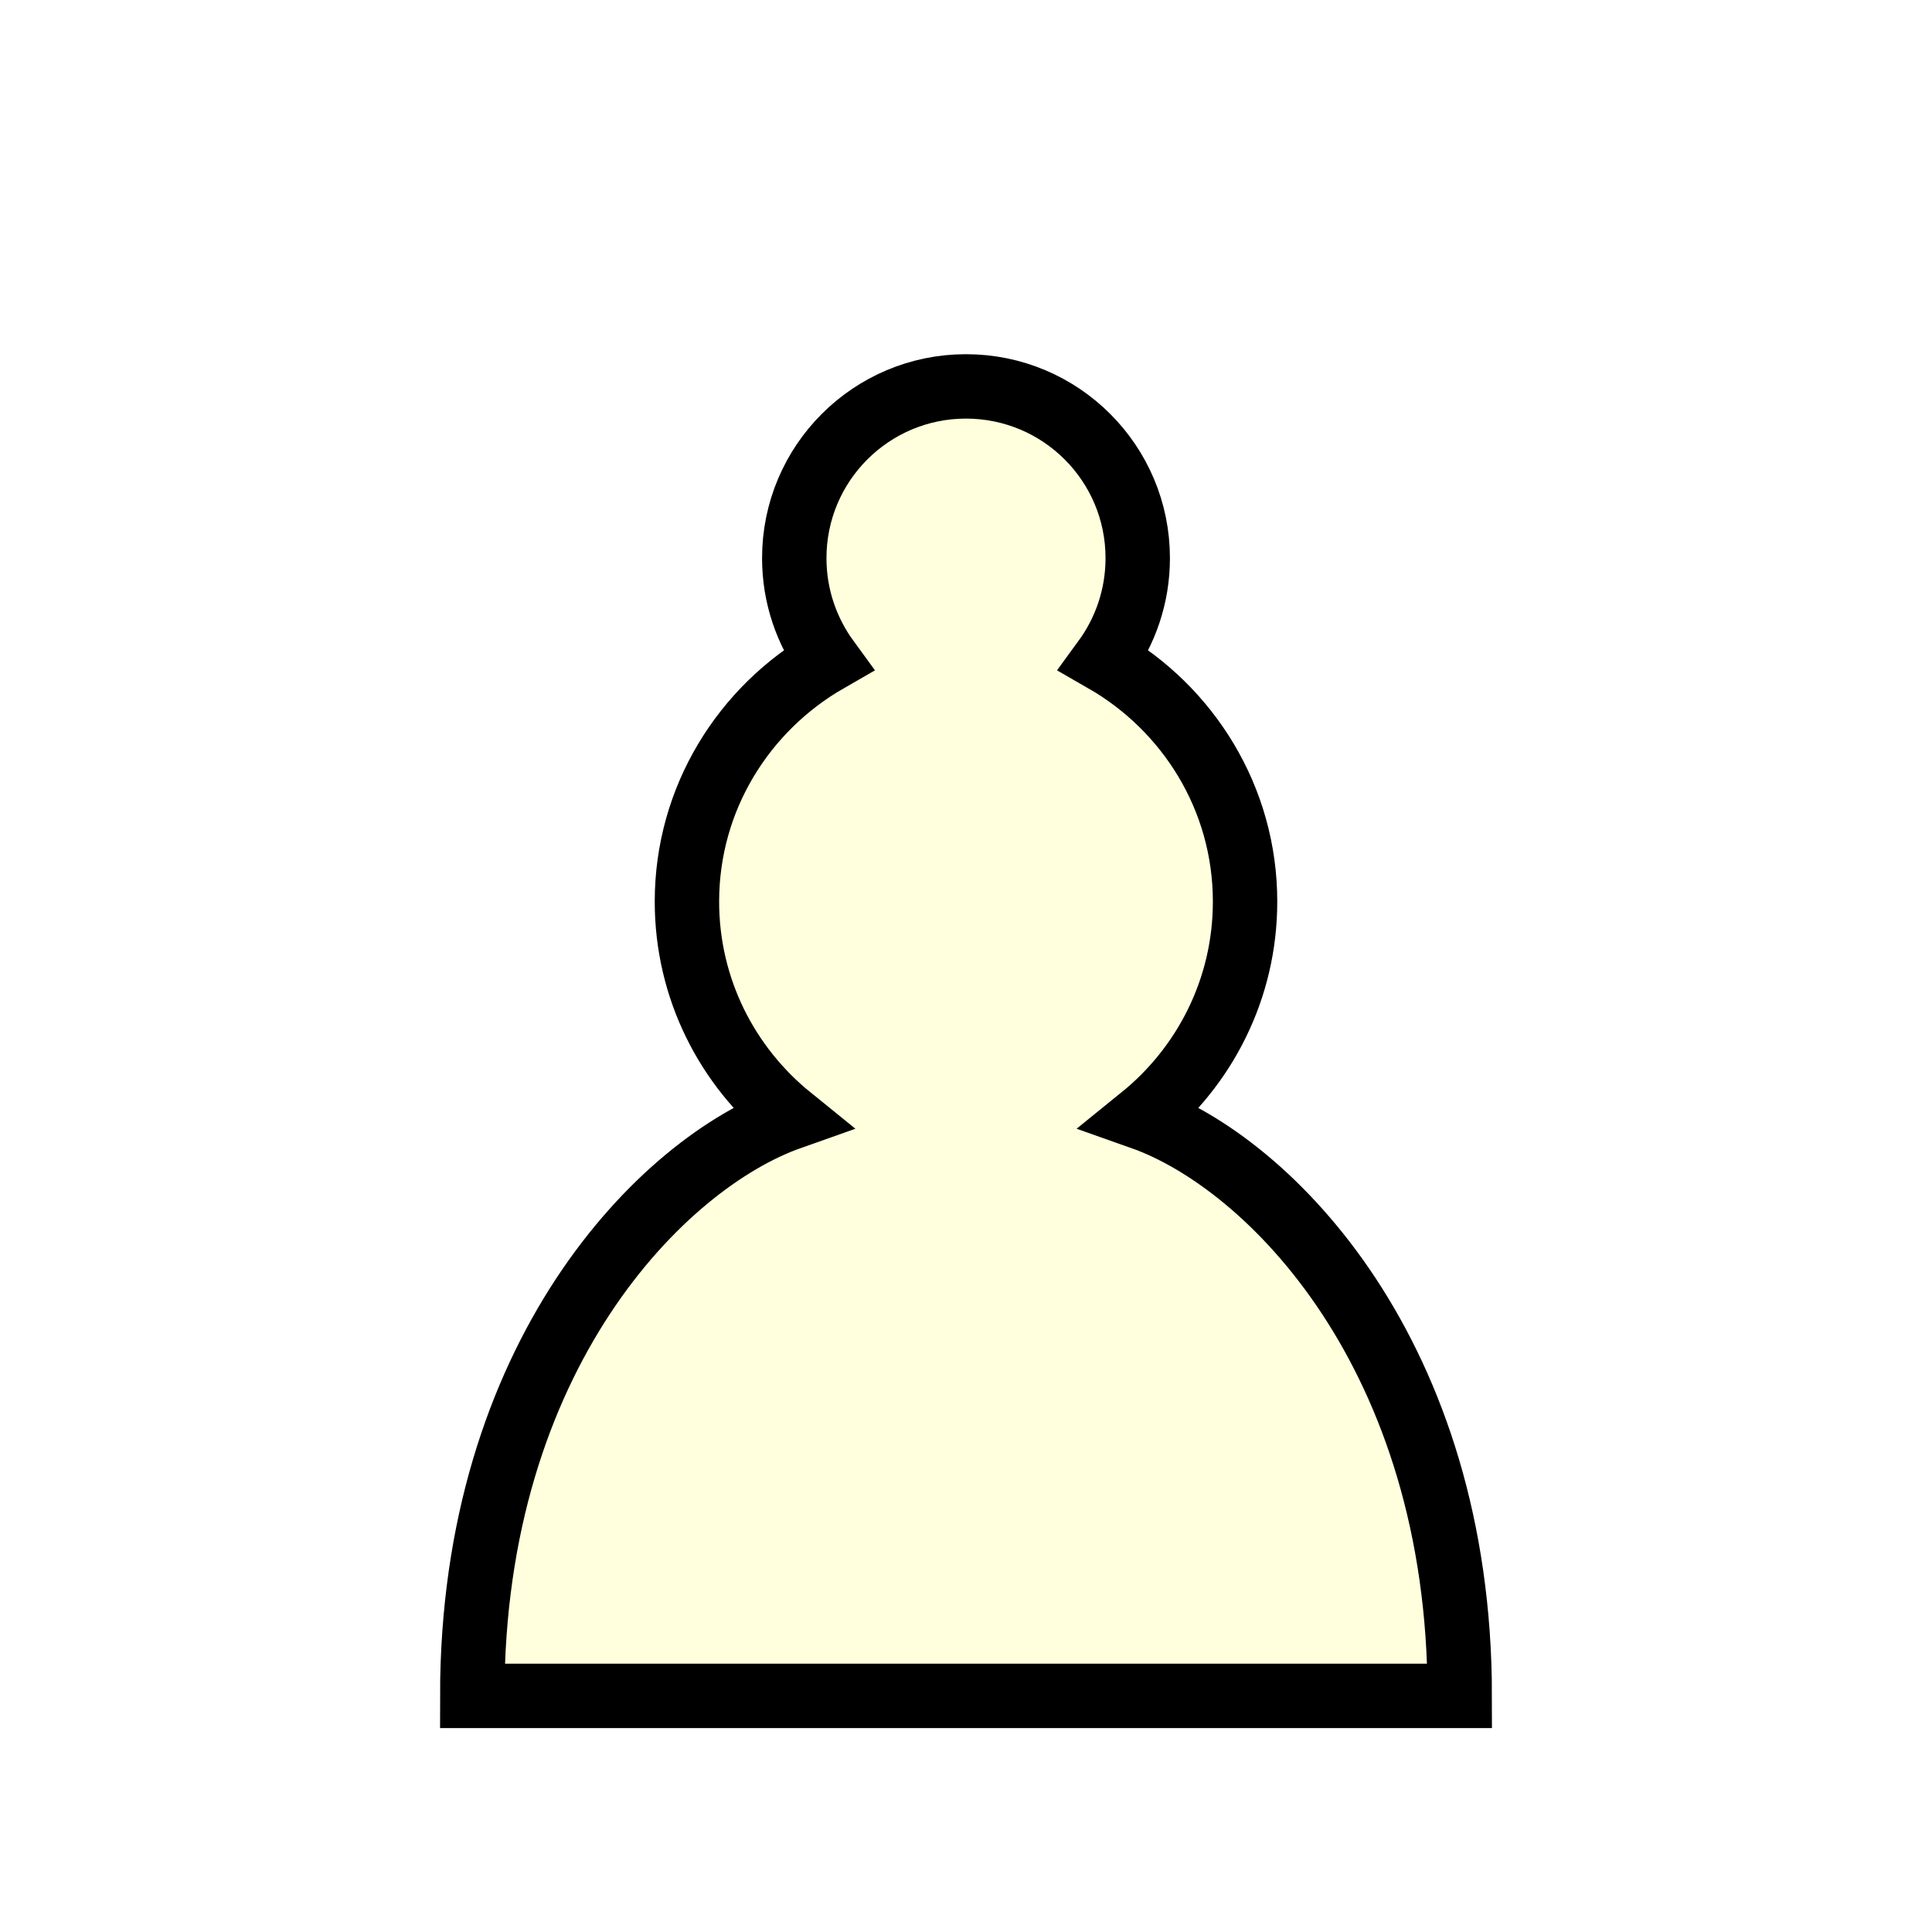
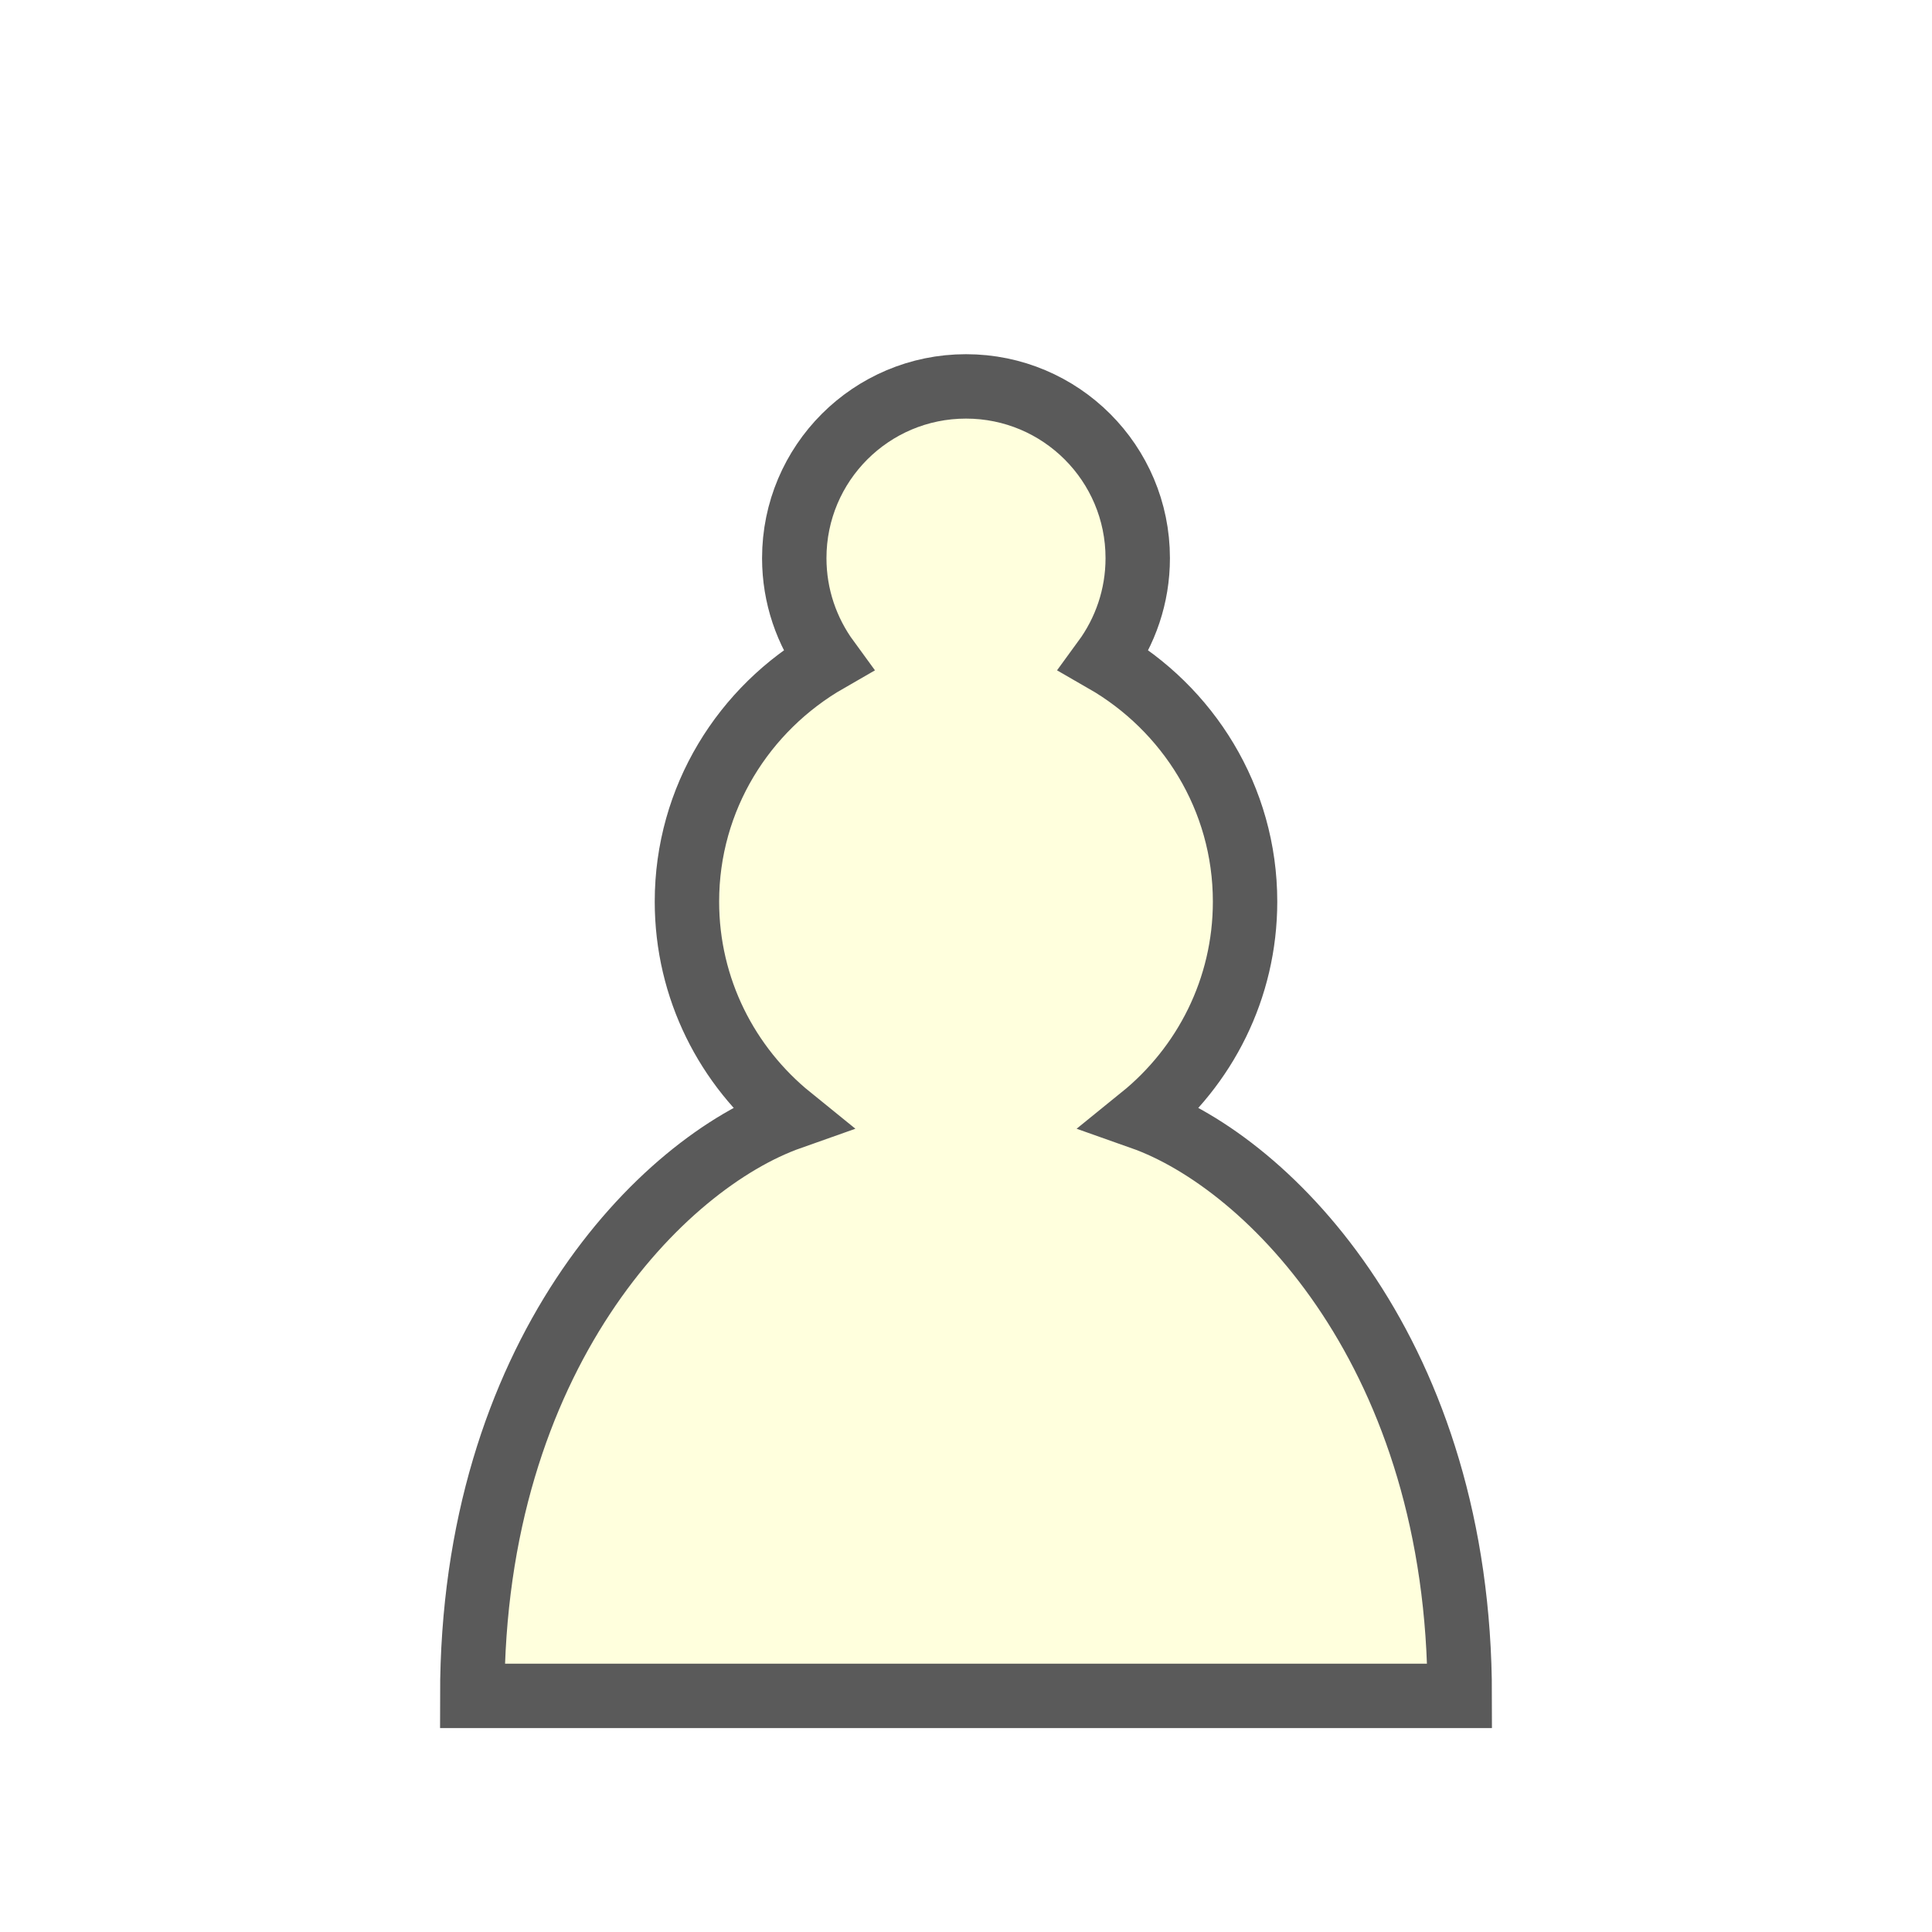
<svg xmlns="http://www.w3.org/2000/svg" width="128" height="128" viewBox="0 0 45 45">
-   <g fill="#FFd" stroke="#000" stroke-width="1.5" stroke-linecap="round" stroke-linejoin="miter">
+   <g fill="#FFd" stroke="#5a5a5a" stroke-width="1.5" stroke-linecap="round" stroke-linejoin="miter">
    <path d="M 22.5,9    C 20.29,9 18.5,10.79 18.5,13 C 18.5,13.89 18.79,14.71 19.28,15.38    C 17.33,16.5 16,18.59 16,21 C 16,23.03 16.94,24.84 18.41,26.03    C 15.41,27.09 11,31.58 11,39.5    L 34,39.5    C 34,31.58 29.59,27.09 26.59,26.03    C 28.06,24.84 29,23.03 29,21 C 29,18.59 27.67,16.5 25.72,15.38    C 26.21,14.71 26.5,13.89 26.5,13 C 26.5,10.79 24.71,9 22.5,9   Z" />
  </g>
</svg>
